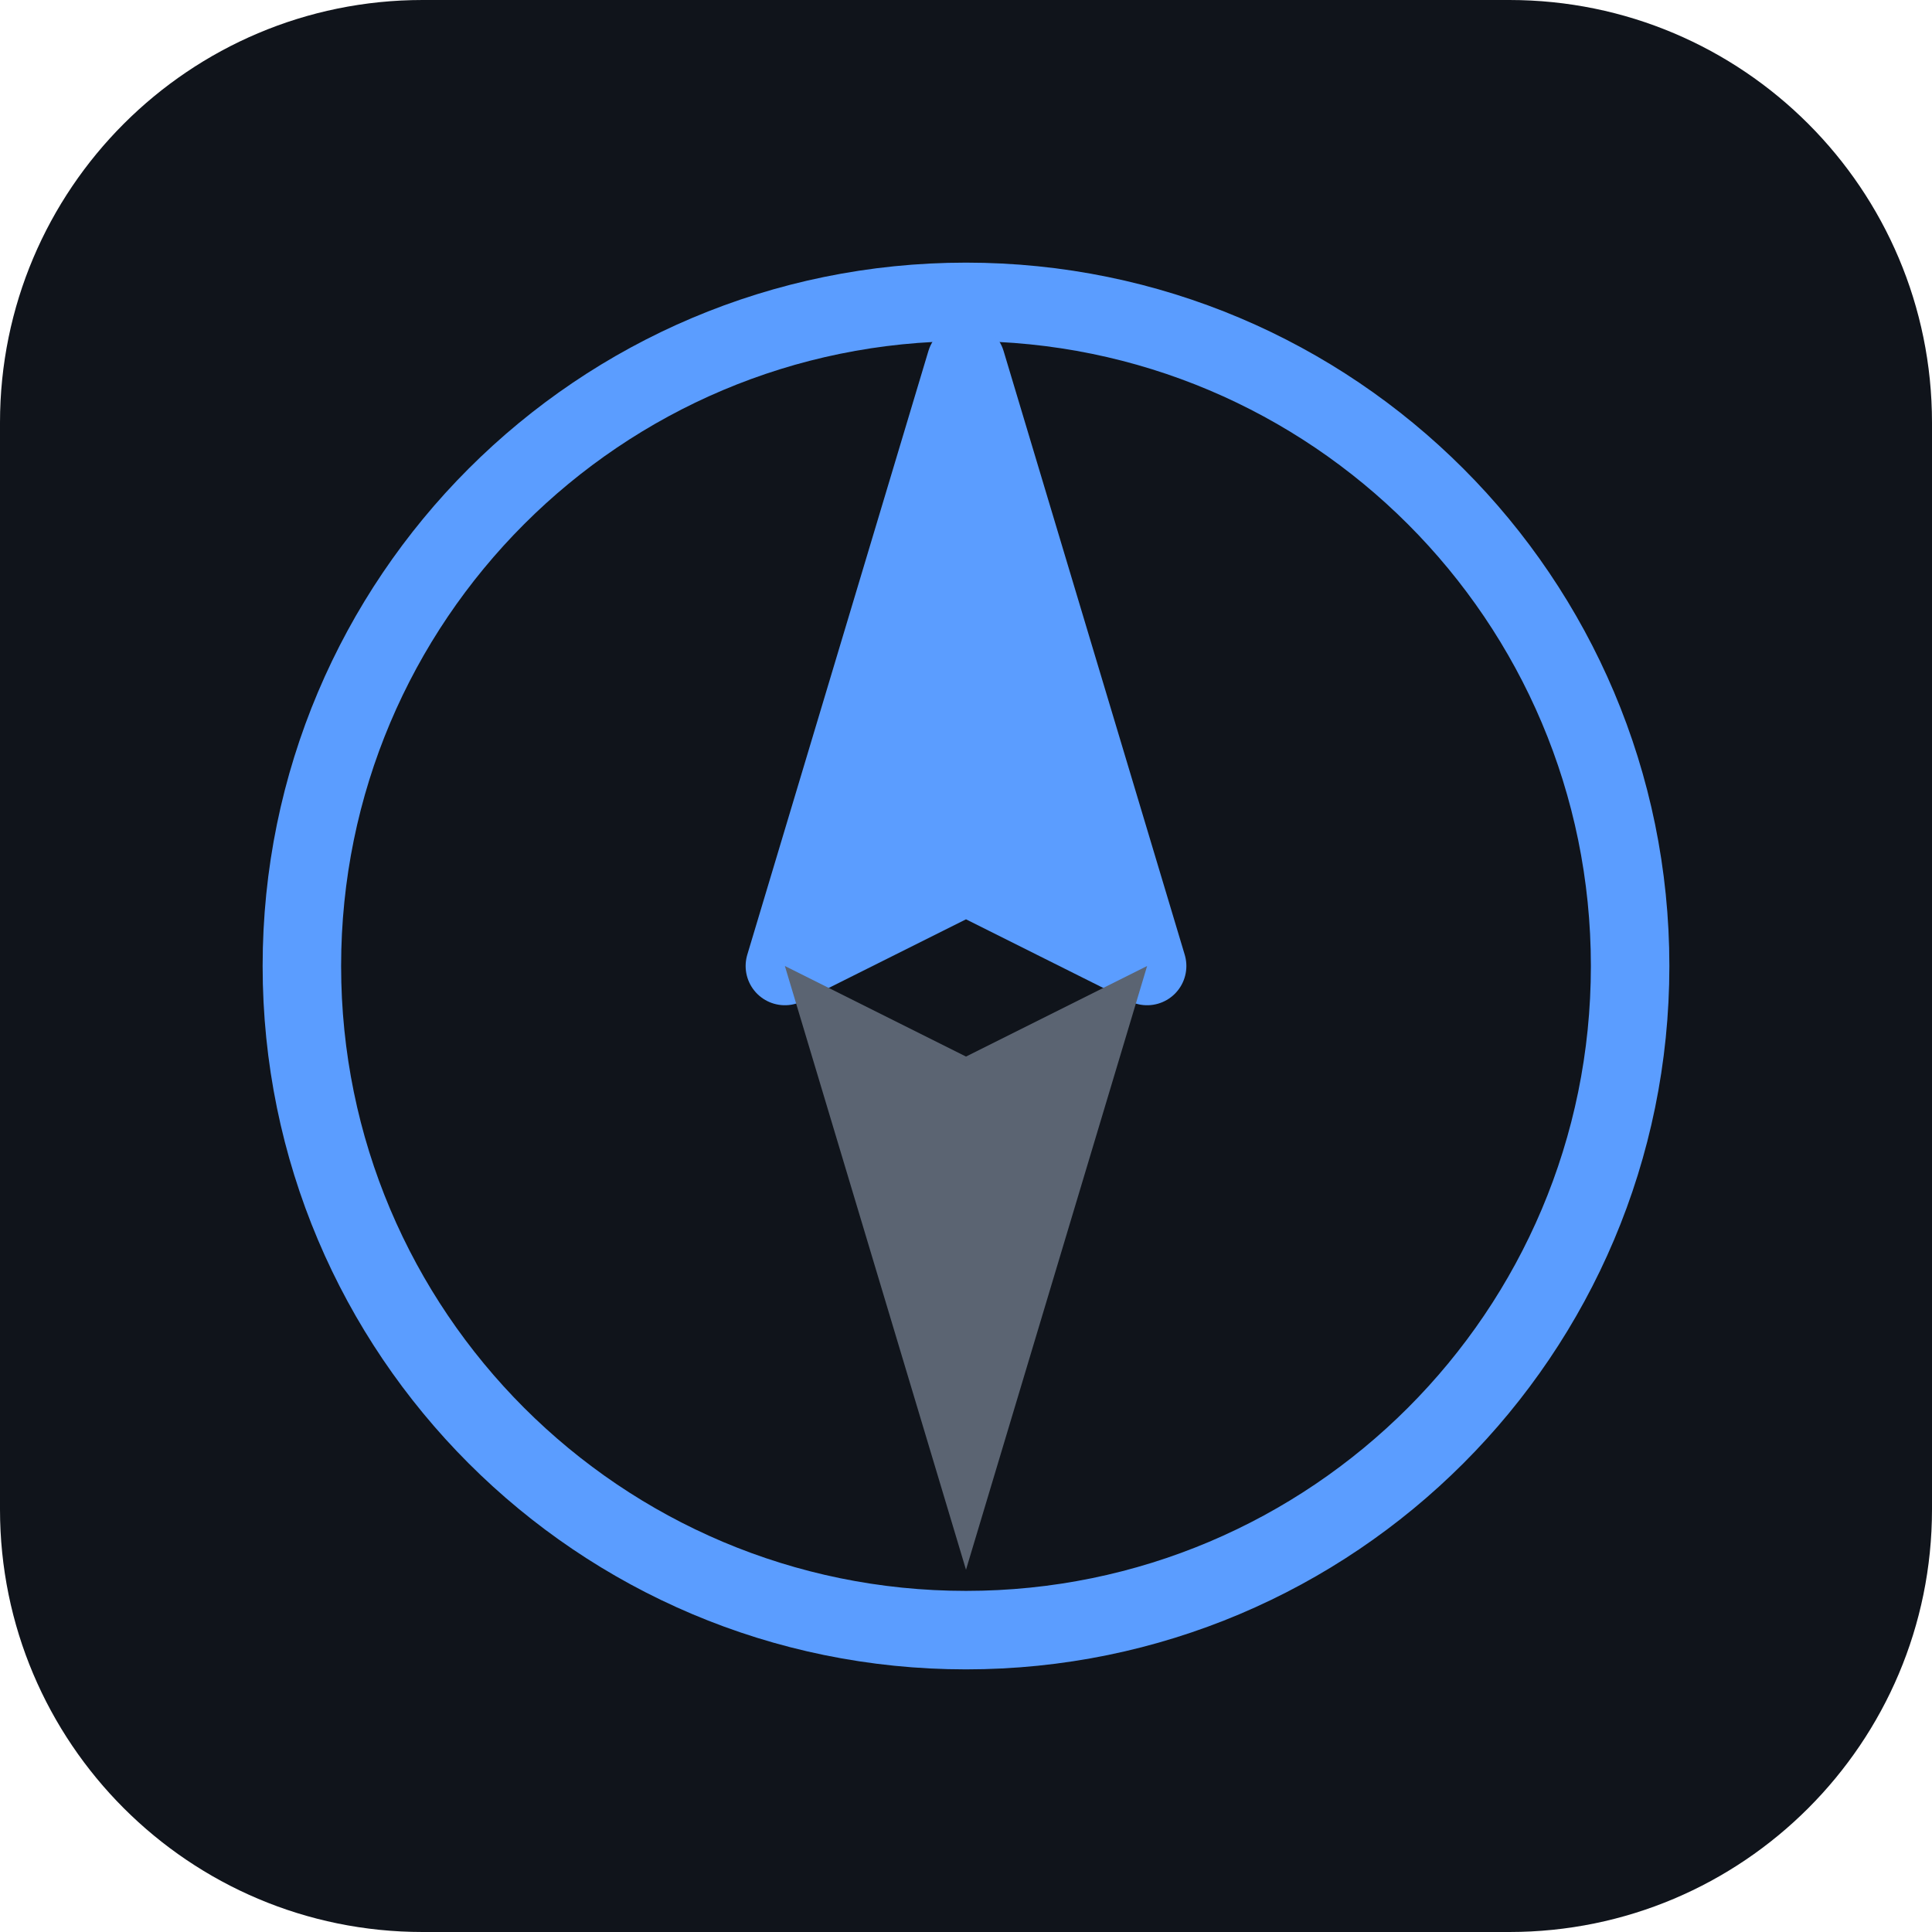
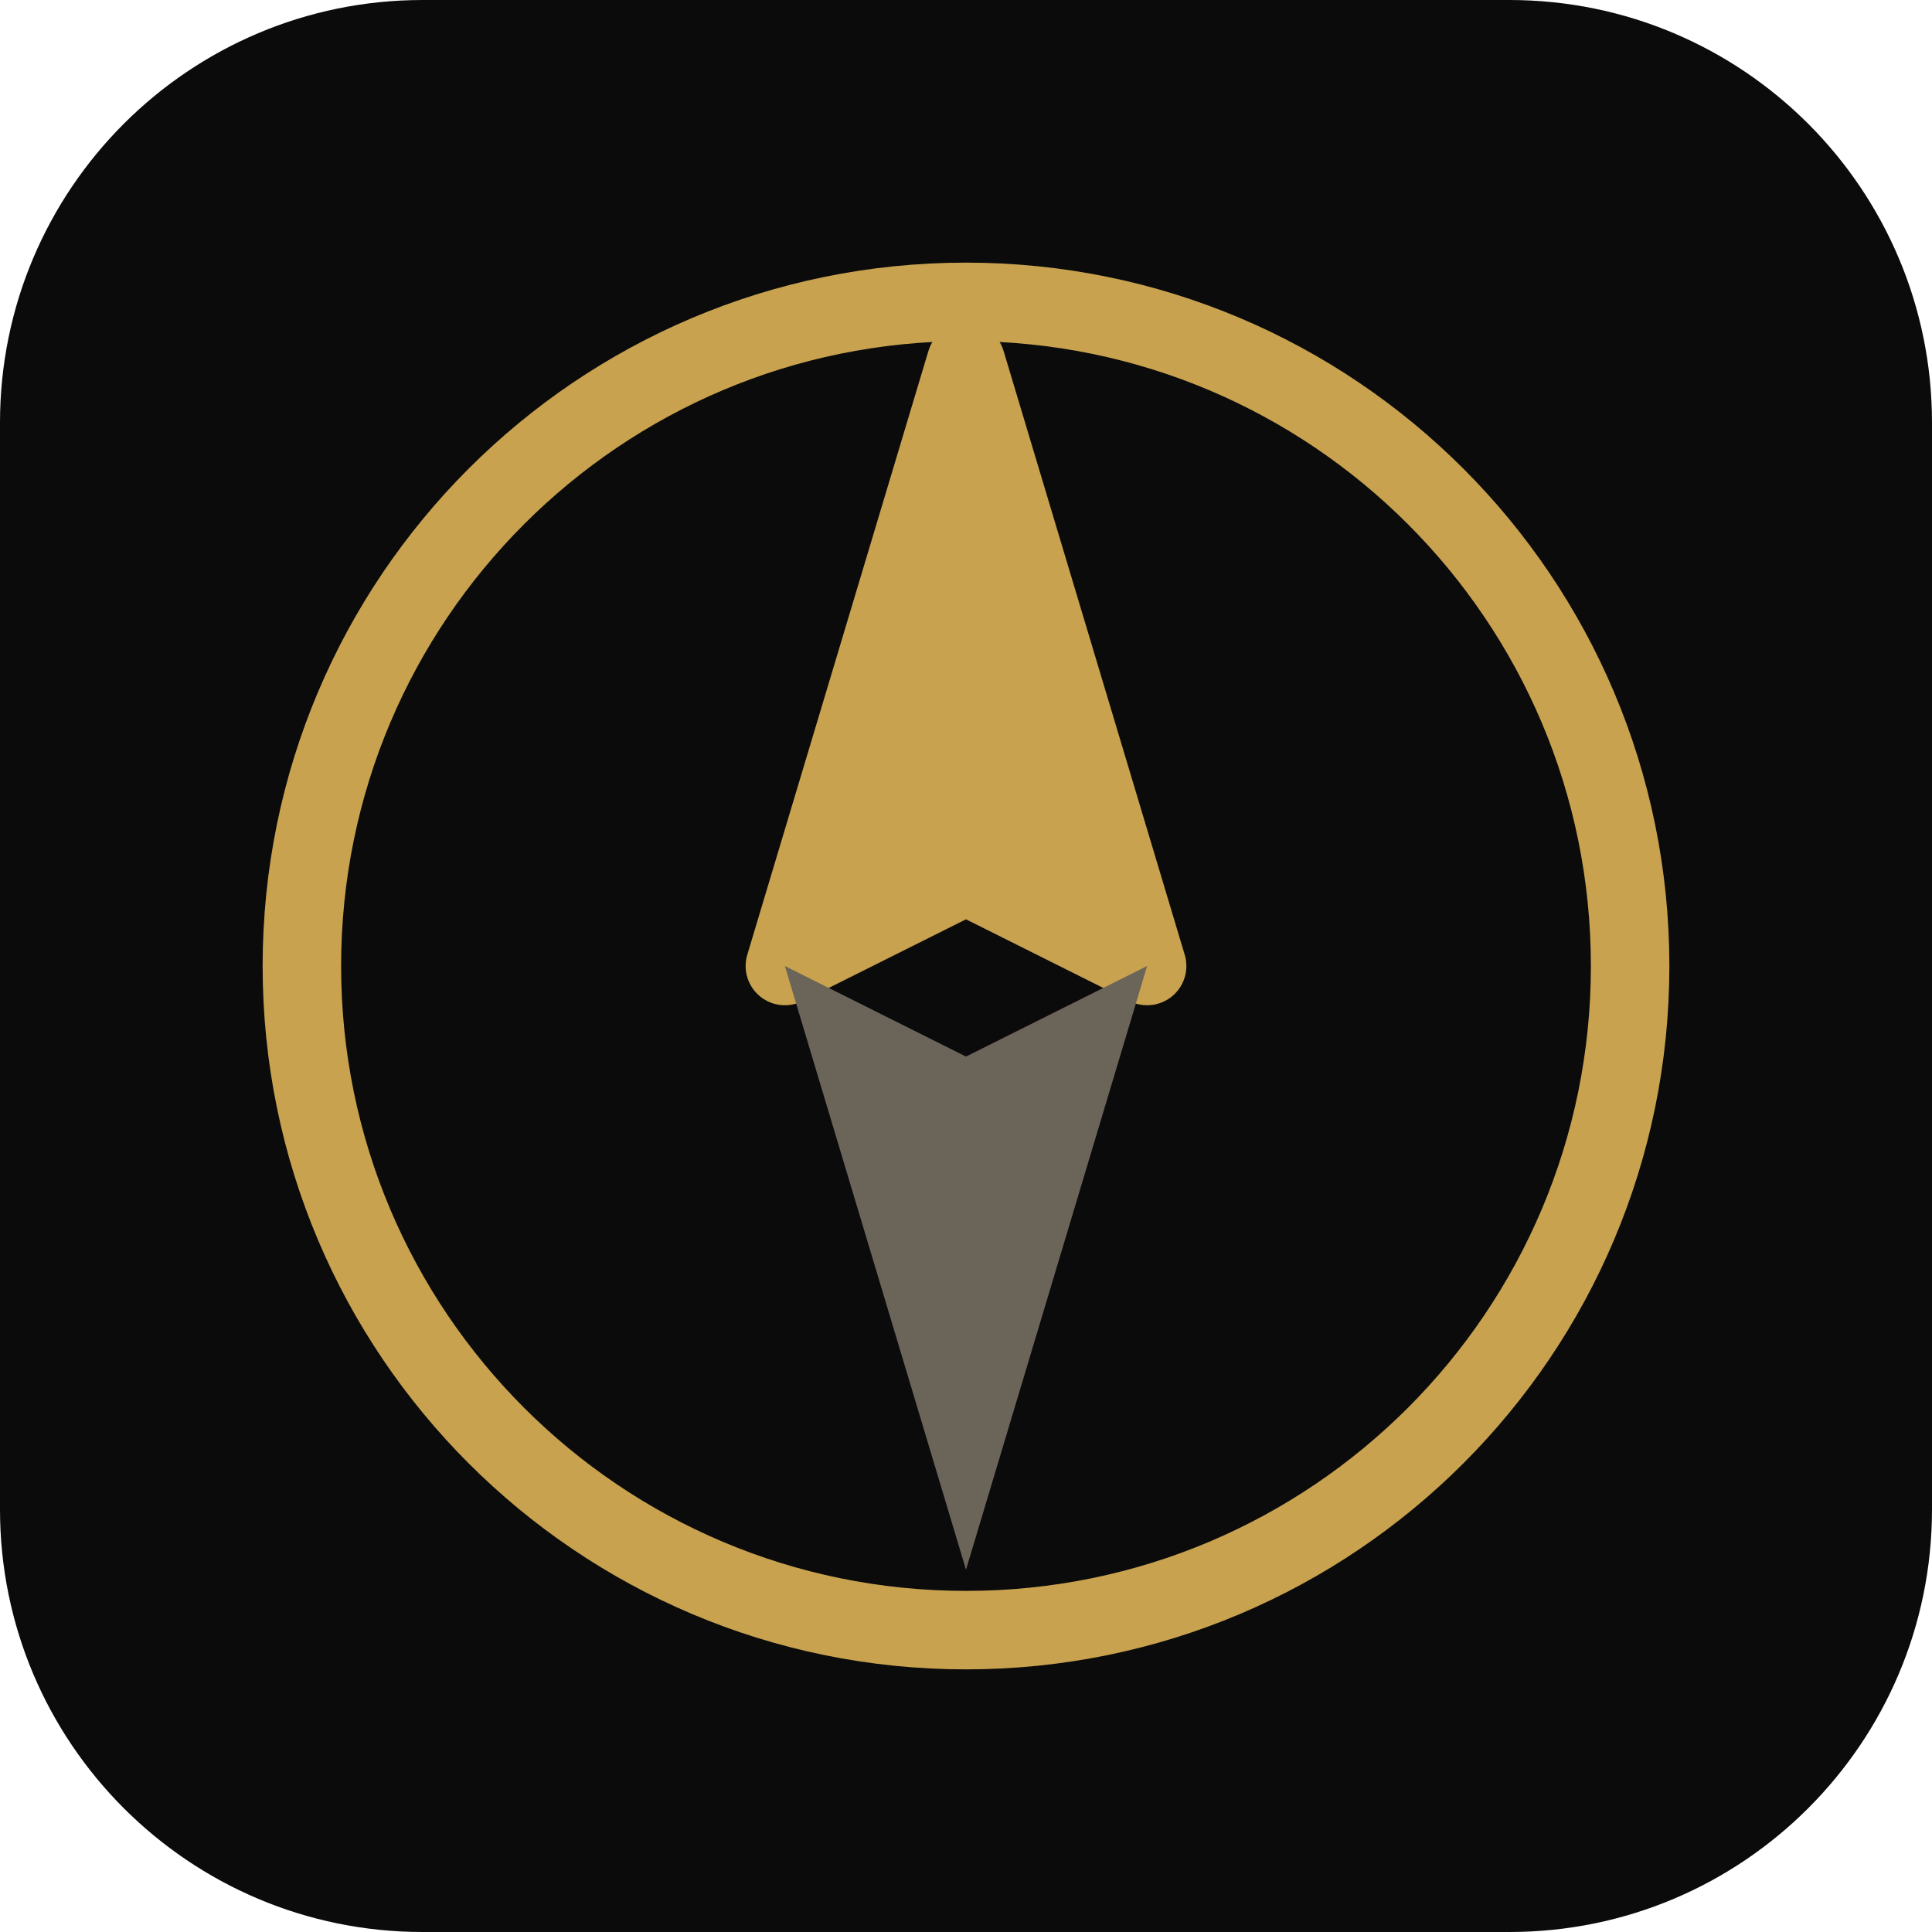
<svg xmlns="http://www.w3.org/2000/svg" viewBox="0 0 64 64" role="img" aria-label="Pathway Trainer">
-   <rect width="64" height="64" rx="14" fill="#10141b" />
-   <g fill="none" stroke="#5b9dff" stroke-width="2.6" stroke-linejoin="round">
+   <rect width="64" height="64" rx="14" fill="#0b0b0c" />
+   <g fill="none" stroke="#c8a24e" stroke-width="2.6" stroke-linejoin="round">
    <circle cx="32" cy="32" r="22" />
-     <path d="M32 12 L38 32 L32 29 L26 32 Z" fill="#5b9dff" />
+     <path d="M32 12 L38 32 L32 29 L26 32 Z" fill="#c8a24e" />
  </g>
-   <path d="M32 52 L26 32 L32 35 L38 32 Z" fill="#5b6472" />
+   <path d="M32 52 L26 32 L32 35 L38 32 Z" fill="#6b6459" />
</svg>
